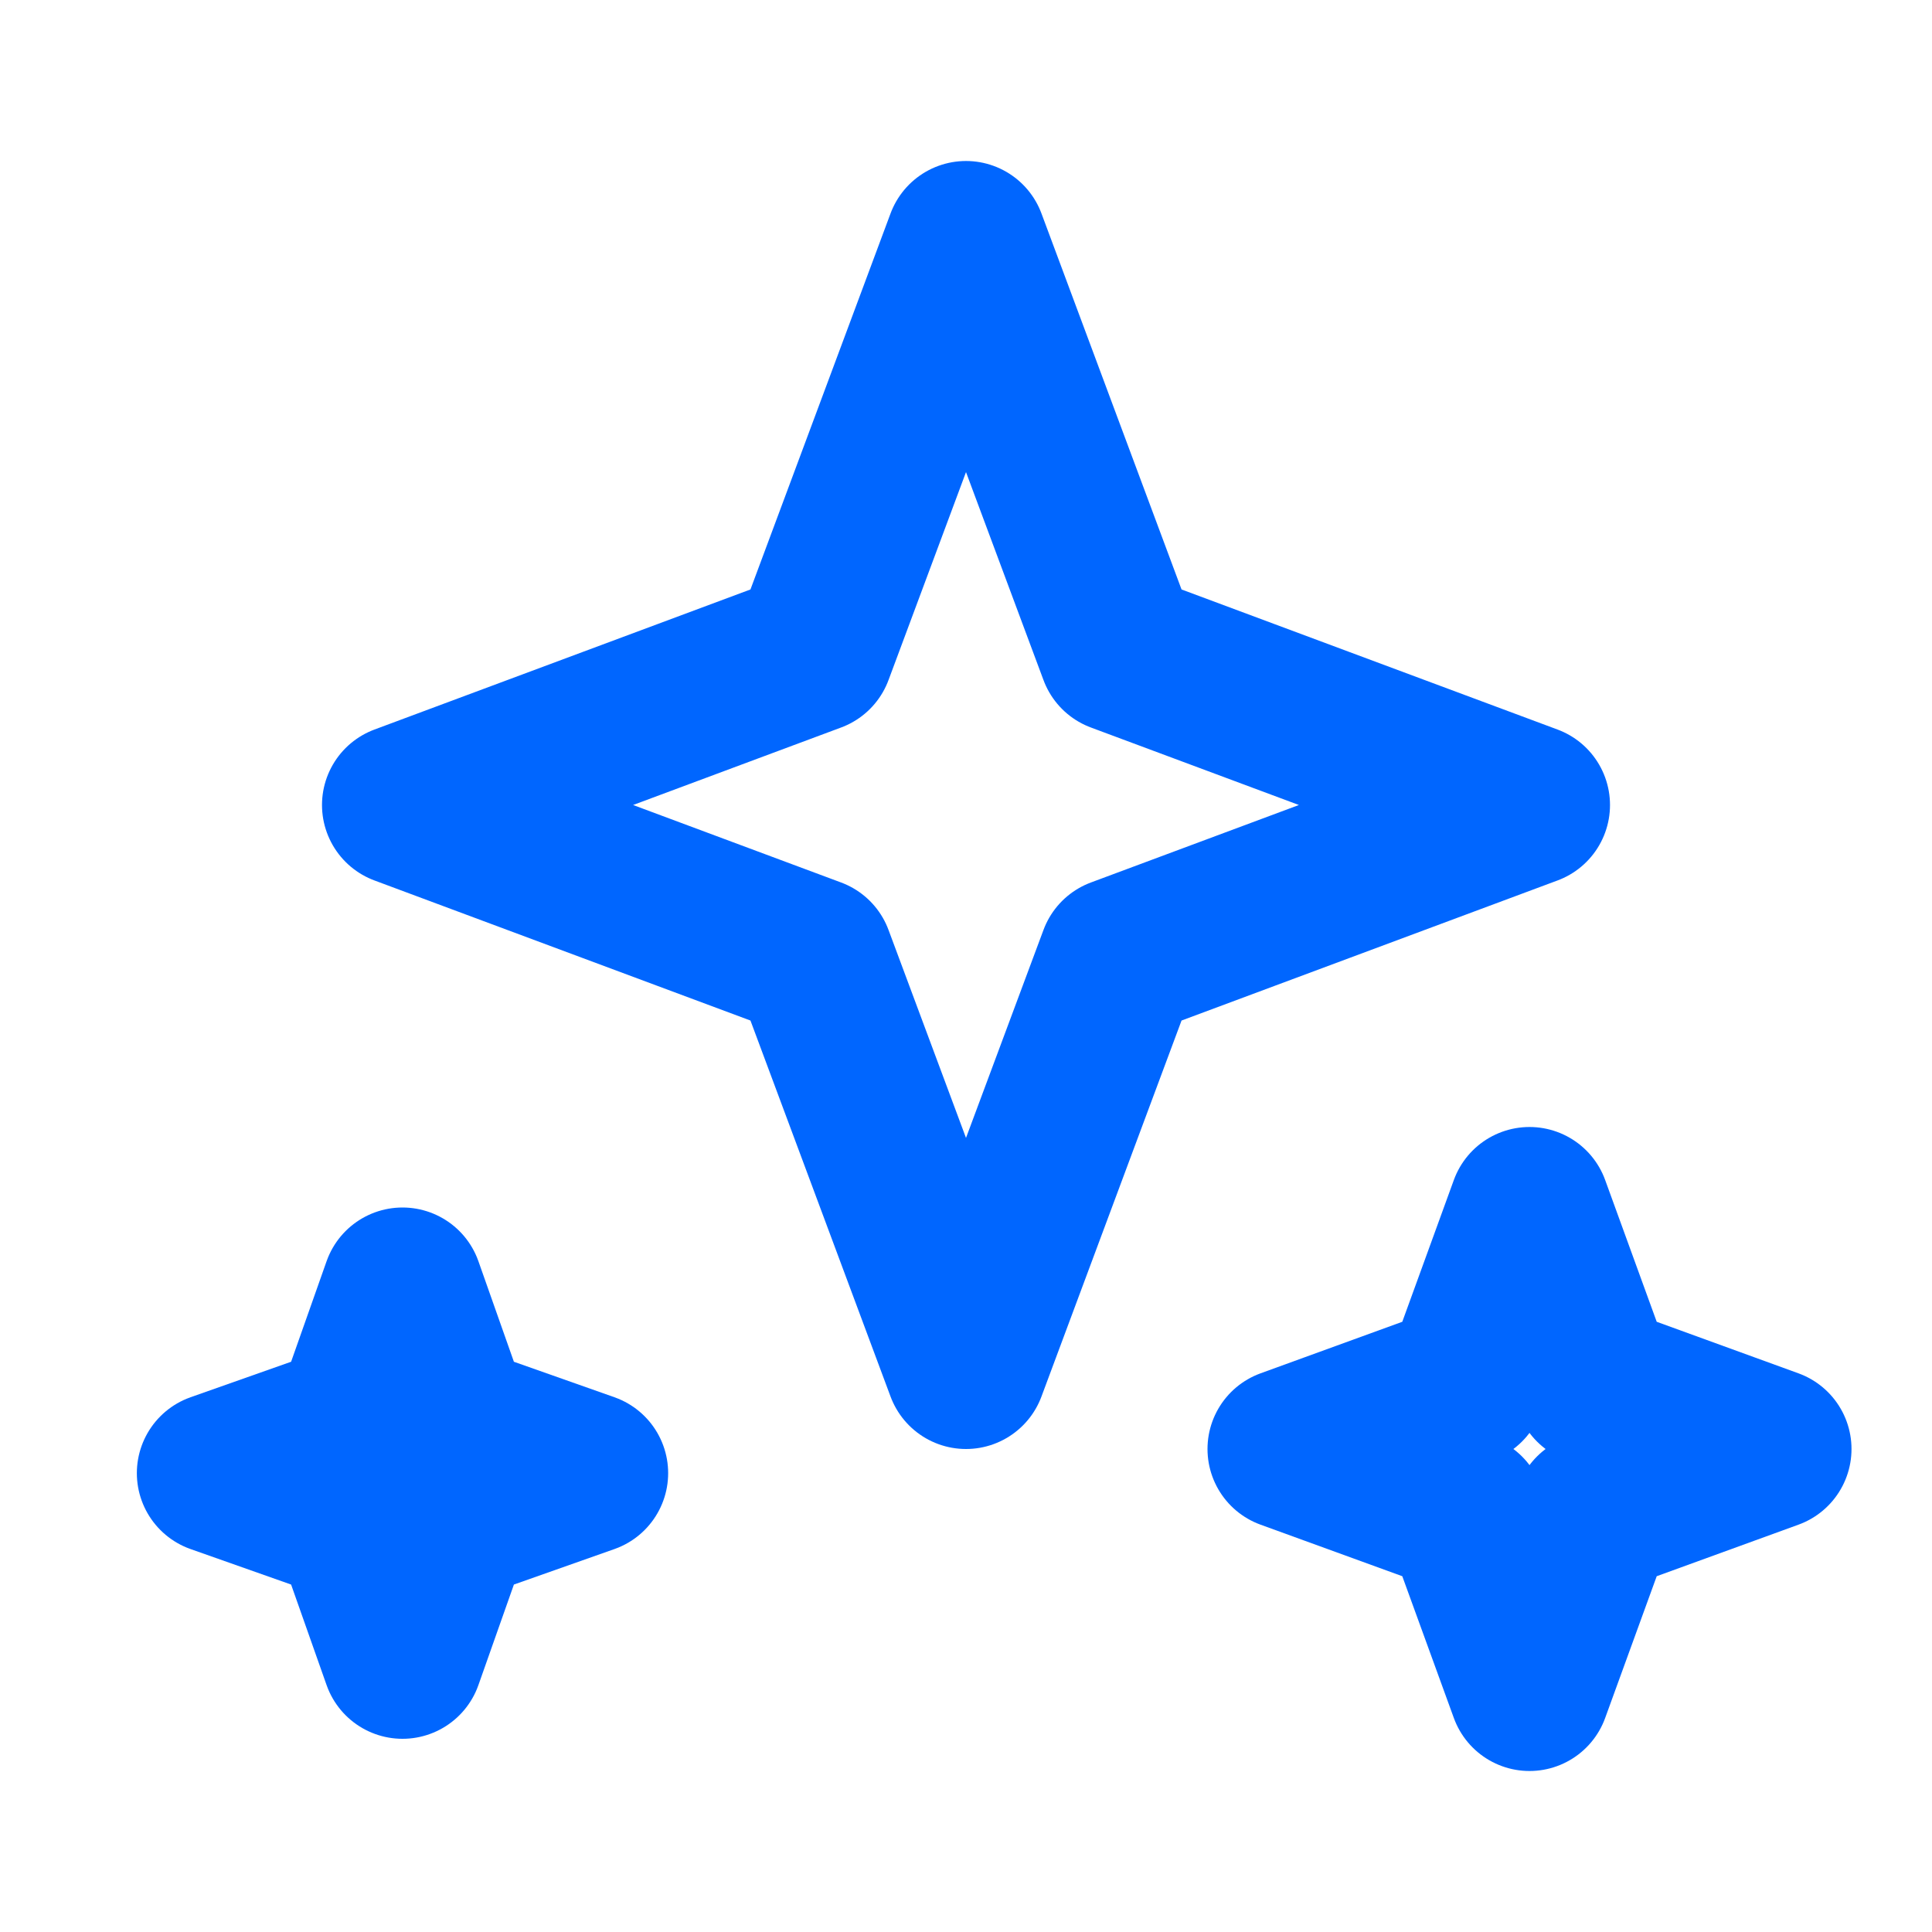
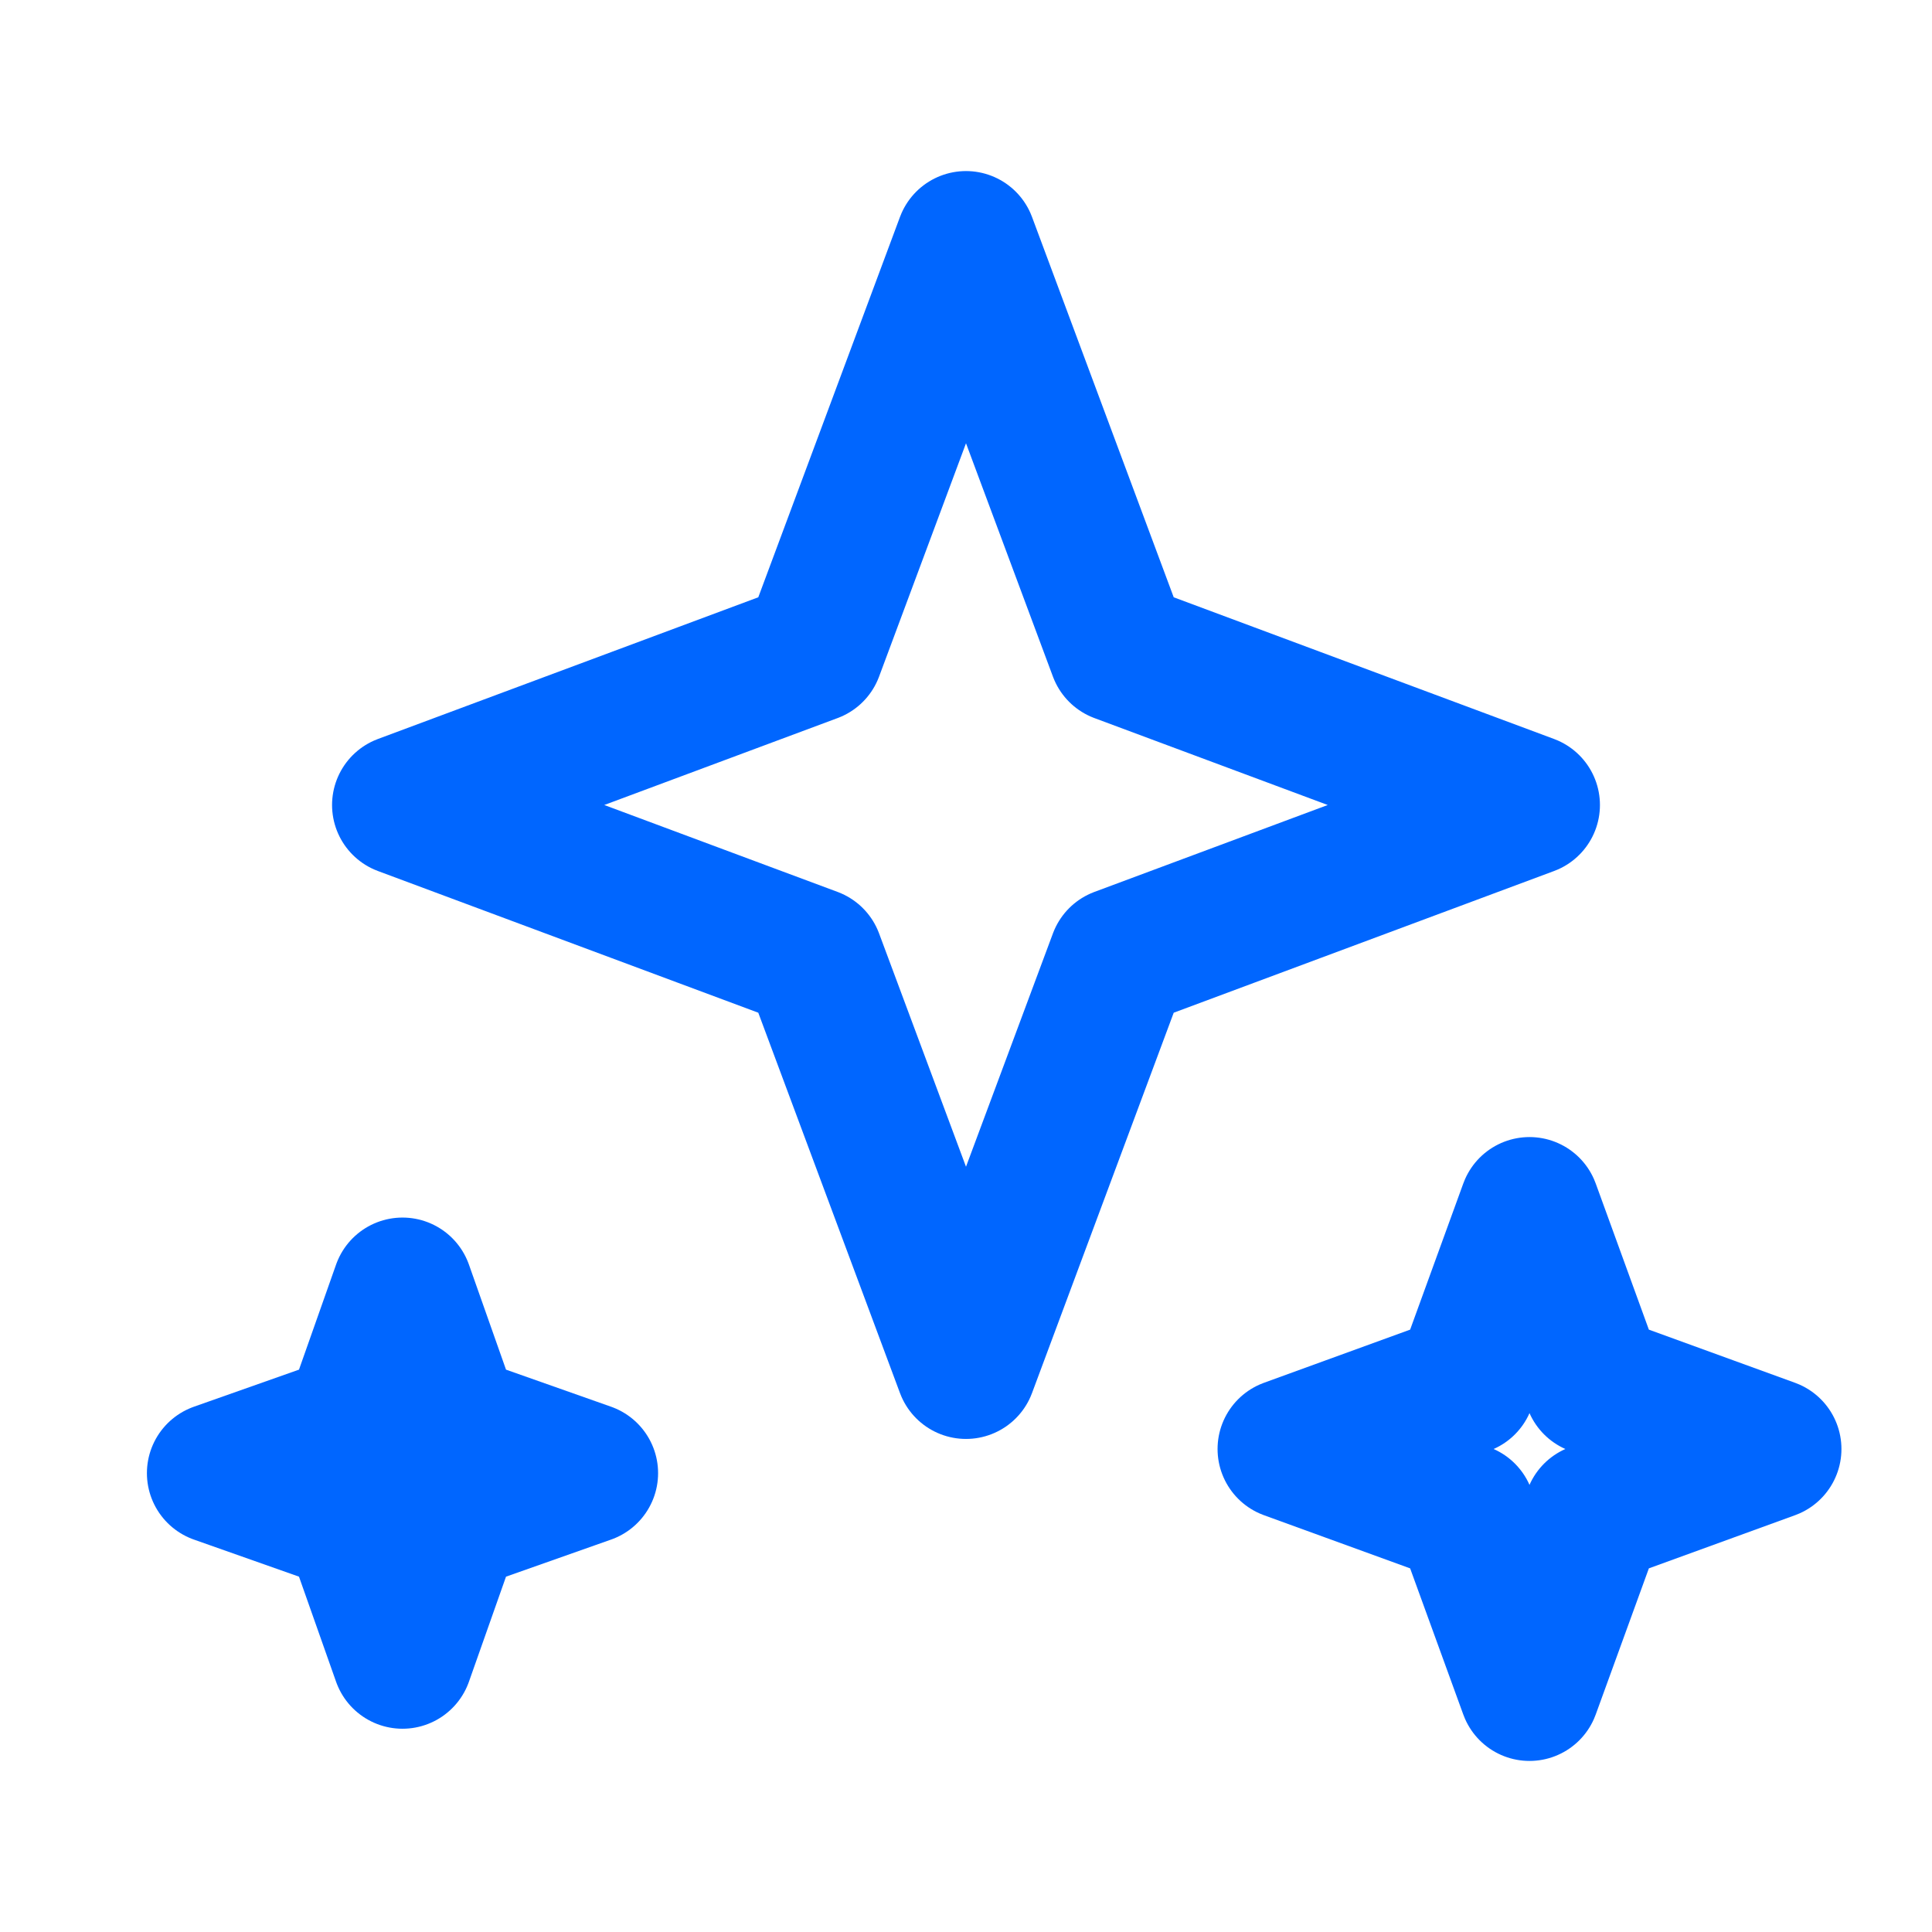
- <svg xmlns="http://www.w3.org/2000/svg" viewBox="0 0 24 24" fill="none" stroke="#0066FF" stroke-width="2" stroke-linecap="round" stroke-linejoin="round">
+ <svg xmlns="http://www.w3.org/2000/svg" viewBox="0 0 24 24" fill="none" stroke="#0066FF" stroke-width="1.75" stroke-linecap="round" stroke-linejoin="round">
  <path d="M12 3l1.9 5.1L19 10l-5.1 1.9L12 17l-1.9-5.1L5 10l5.1-1.9L12 3Z" />
  <path d="M19 15l.8 2.2L22 18l-2.2.8L19 21l-.8-2.2L16 18l2.2-.8L19 15Z" />
  <path d="M5 16l.6 1.7L7.3 18.3l-1.7.6L5 20.6l-.6-1.7L2.7 18.3l1.7-.6L5 16Z" />
</svg>
